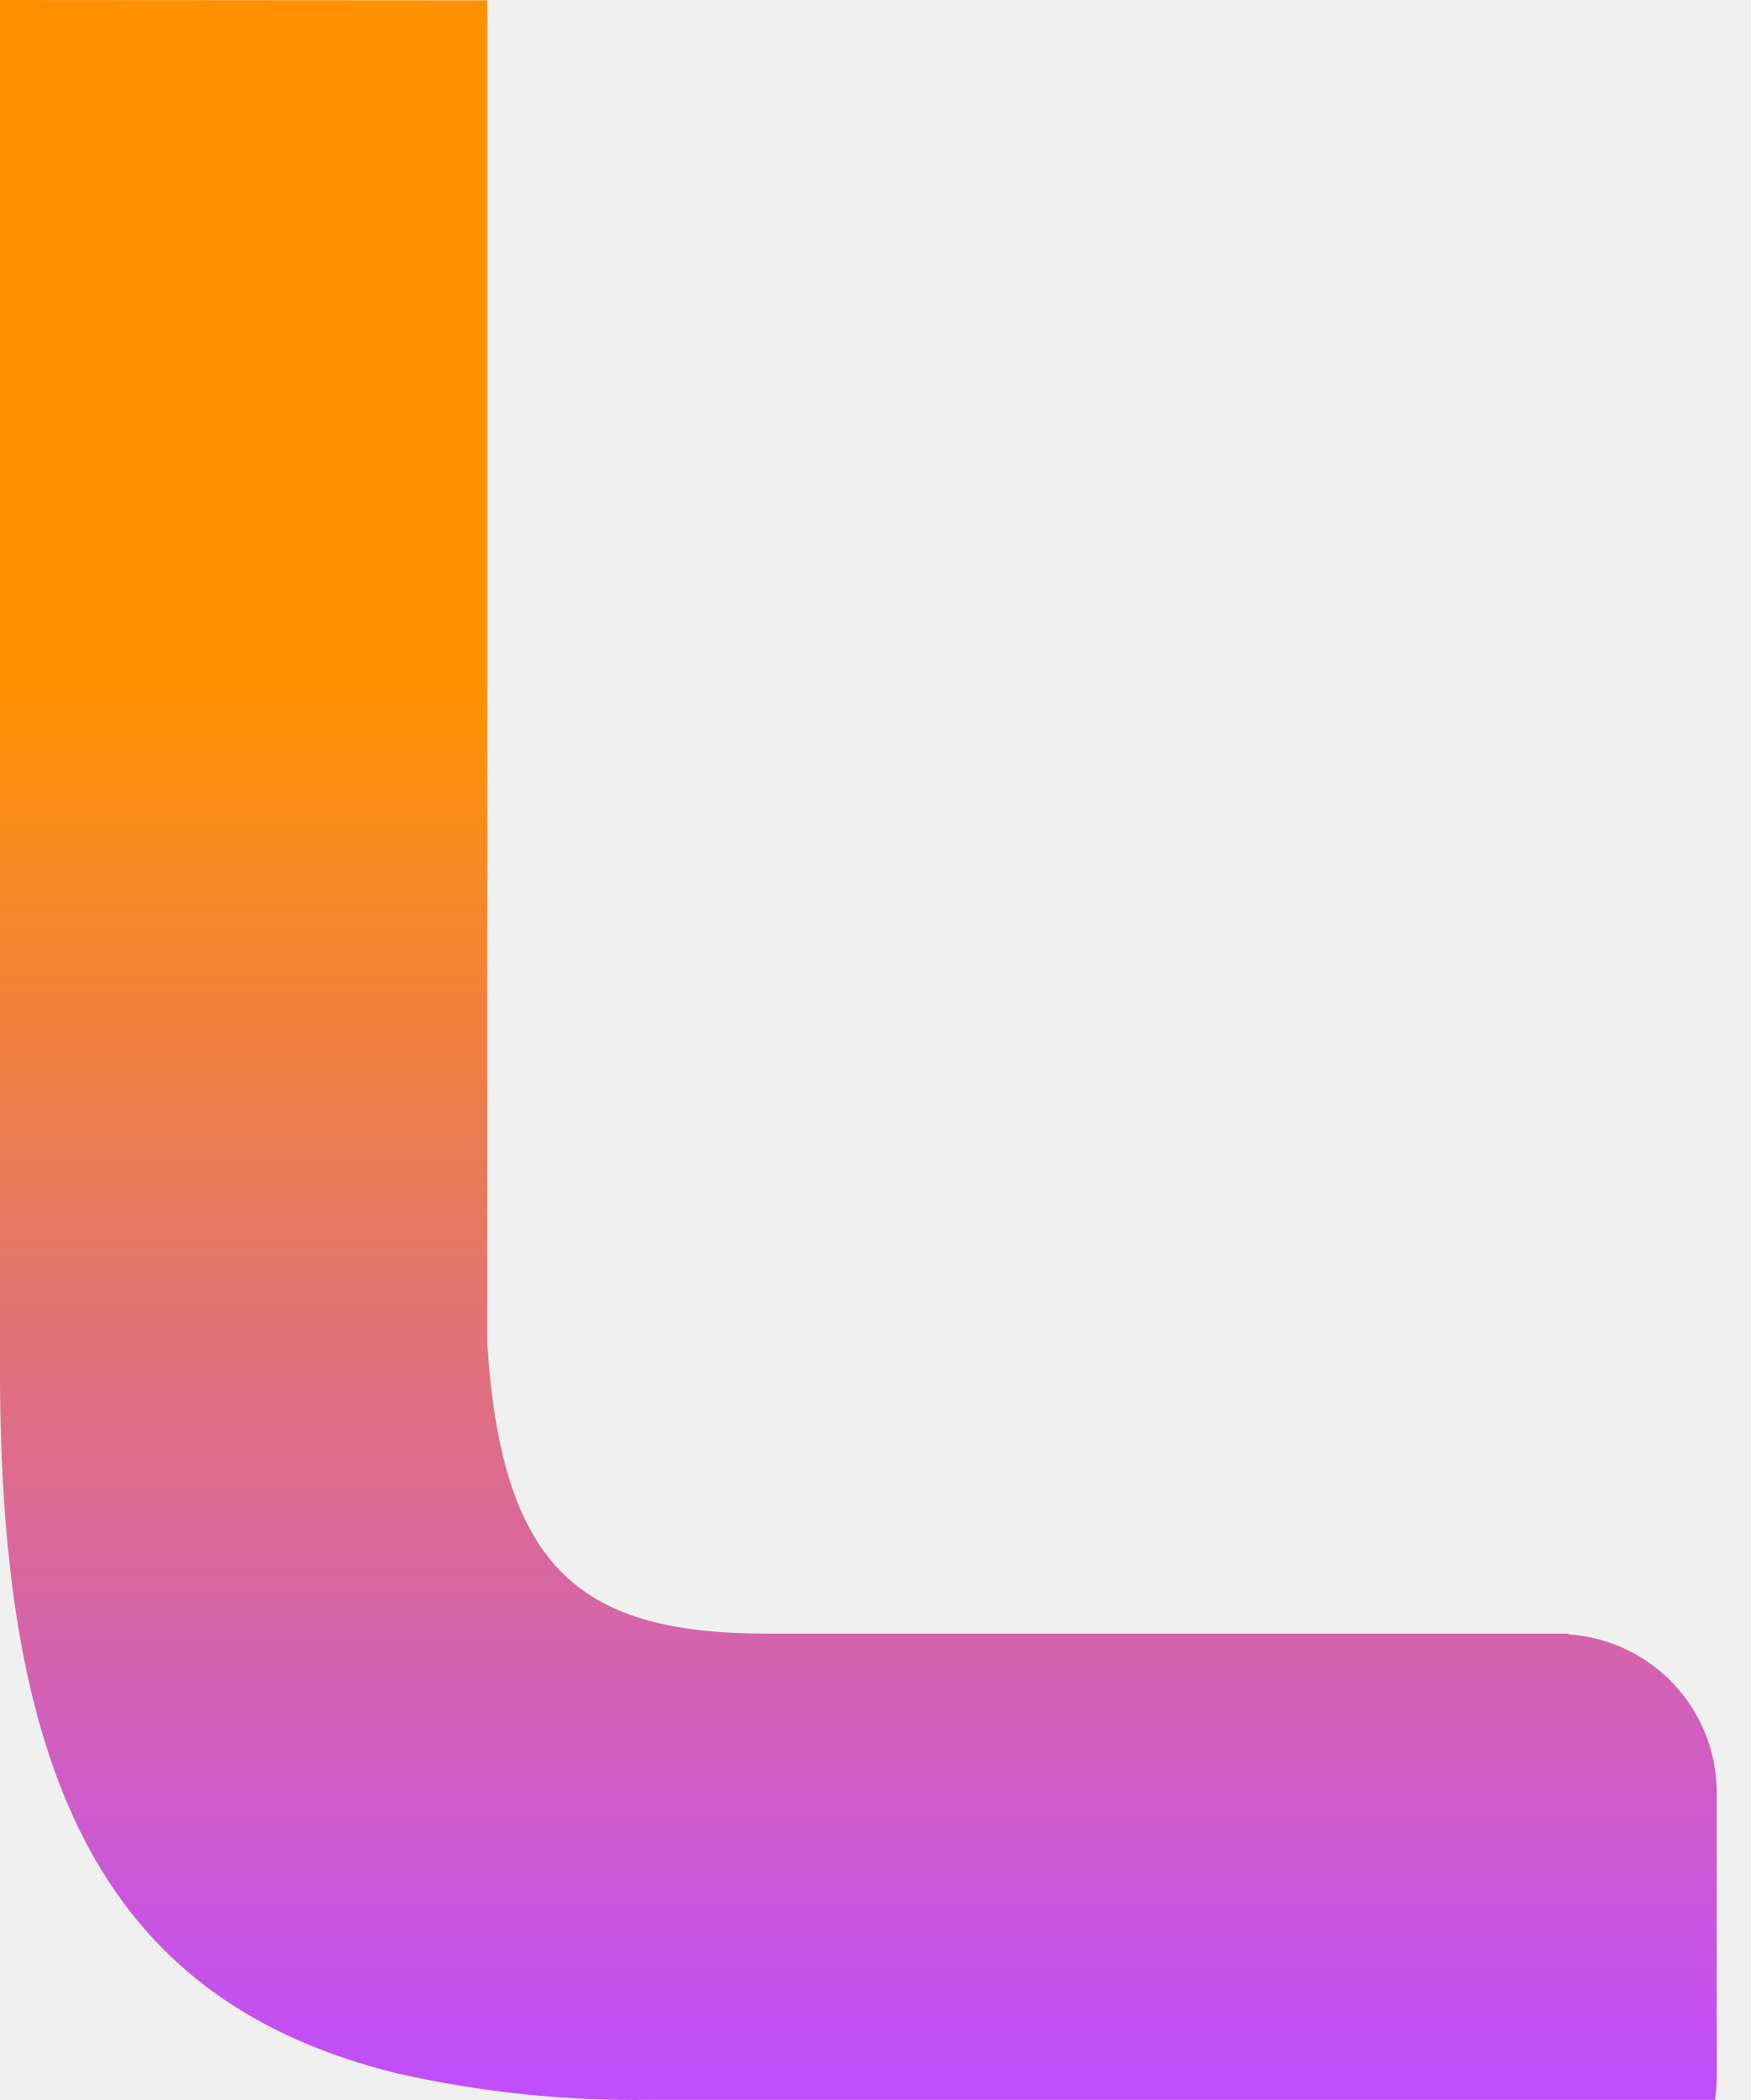
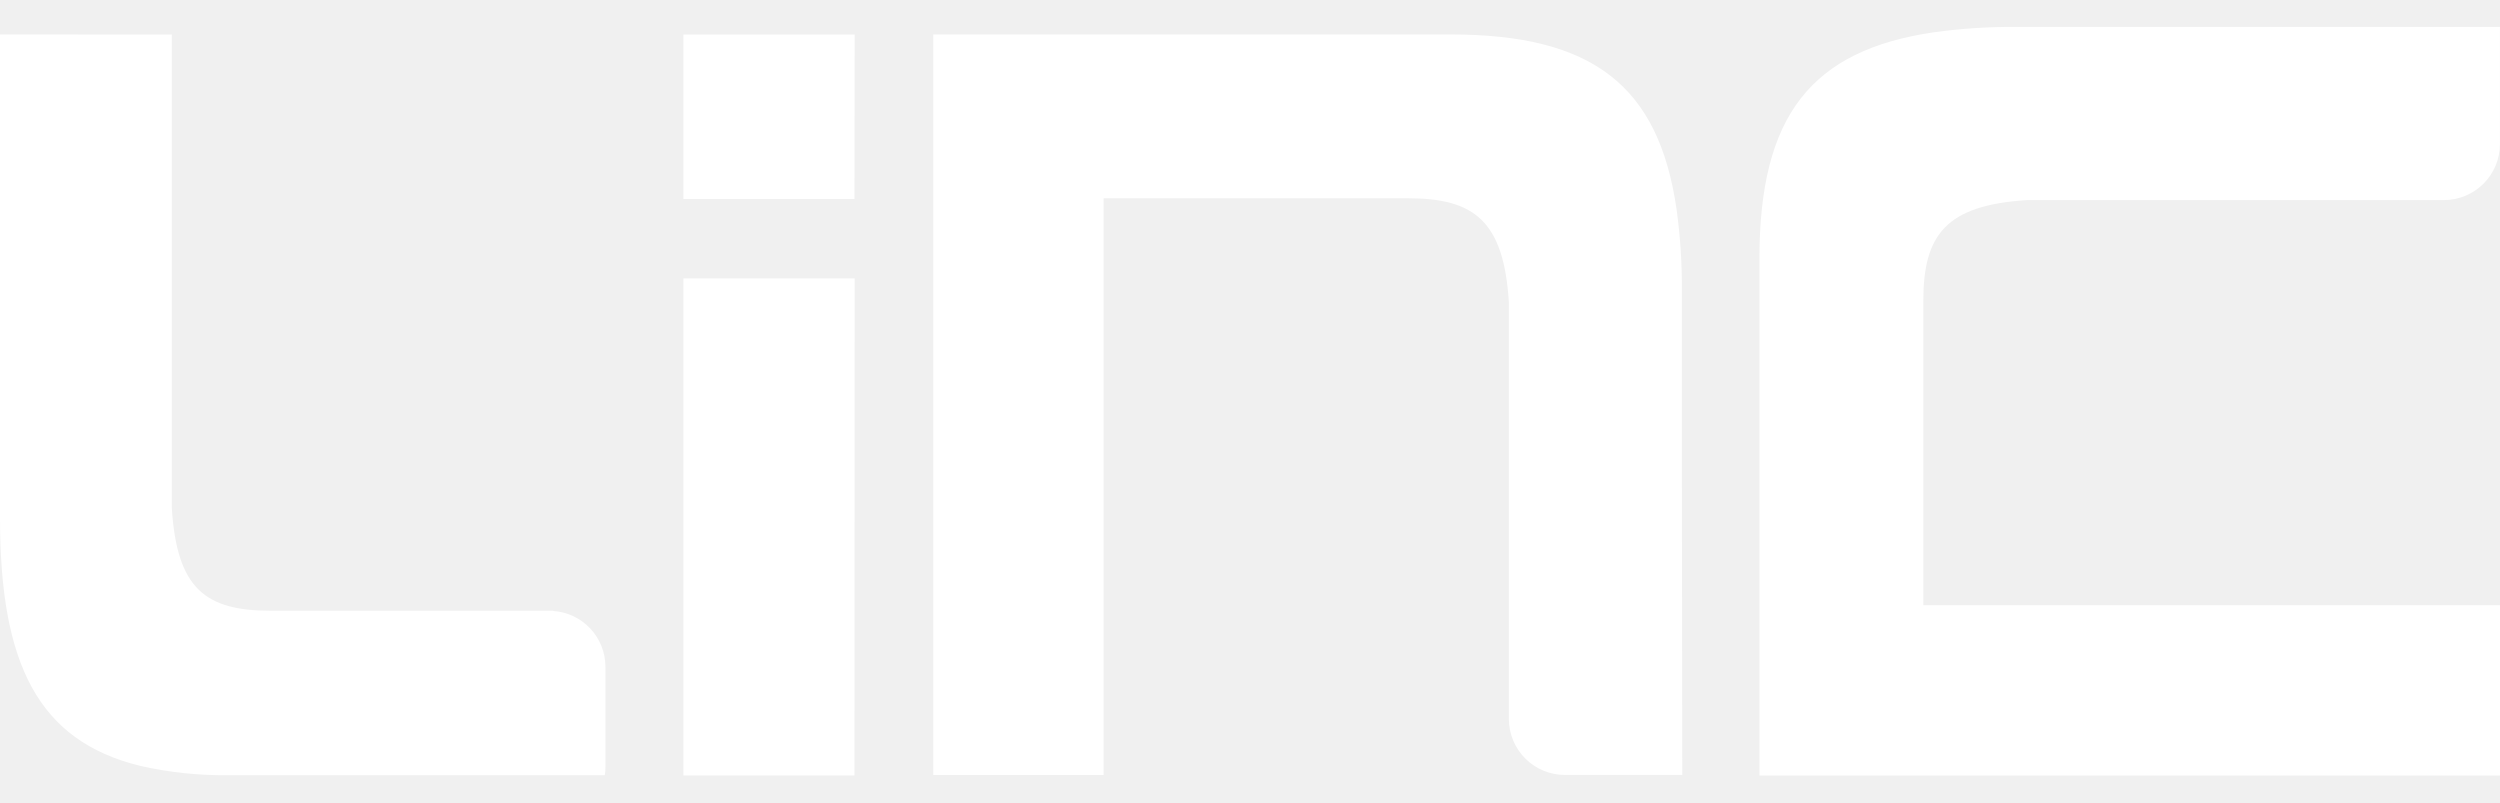
- <svg xmlns="http://www.w3.org/2000/svg" width="40" height="48" viewBox="0 0 40 48" fill="none">
-   <g clip-path="url(#clip0_334_47)">
-     <path d="M35.845 37.341C35.765 37.341 35.681 37.341 35.601 37.341H17.558C13.317 37.341 11.46 35.937 11.132 30.667V0.008L0 0V31.327C0 40.787 2.469 45.769 9.079 47.393C10.98 47.823 12.925 48.026 14.873 47.997H39.19C39.216 47.828 39.229 47.657 39.23 47.485V40.959C39.226 40.042 38.875 39.16 38.246 38.492C37.618 37.824 36.76 37.418 35.845 37.358" fill="url(#paint0_linear_334_47)" />
+ <svg xmlns="http://www.w3.org/2000/svg" width="81" height="26" viewBox="0 0 81 26" fill="none">
+   <g clip-path="url(#clip0_334_56)">
+     <path d="M22.143 25.124H27.685L27.691 9.02H22.143V25.124Z" fill="white" />
+     <path d="M22.143 6.448H27.685L27.691 1.12H22.143V6.448Z" fill="white" />
+     <path d="M54.493 15.306V9.45C54.5 8.552 54.442 7.656 54.319 6.767C53.737 2.791 51.622 1.116 46.994 1.116H30.237V25.11H35.757V6.424H45.619C47.76 6.424 48.721 7.151 48.887 9.788V23.291C48.887 23.773 49.078 24.235 49.419 24.576C49.759 24.917 50.221 25.108 50.703 25.108H54.505L54.493 15.306Z" fill="white" />
+     <path d="M65.339 0.872C64.442 0.865 63.545 0.923 62.656 1.046C58.683 1.628 57.006 3.753 57.006 8.369V25.128H81V19.608H62.316V9.75C62.316 7.611 63.044 6.649 65.678 6.483H79.183C79.663 6.482 80.124 6.291 80.464 5.953C80.804 5.614 80.996 5.154 80.998 4.674V0.872H65.339Z" fill="white" />
+     <path d="M17.924 19.788C17.884 19.788 17.841 19.788 17.802 19.788H8.78C6.659 19.788 5.73 19.086 5.566 16.451V1.12L0 1.116V16.781C0 21.511 1.235 24.002 4.54 24.814C5.49 25.029 6.463 25.131 7.437 25.116H19.596C19.609 25.032 19.616 24.946 19.616 24.86V21.597C19.614 21.138 19.438 20.698 19.124 20.363C18.81 20.029 18.381 19.826 17.924 19.796" fill="white" />
  </g>
  <defs>
-     <linearGradient id="paint0_linear_334_47" x1="19.569" y1="15.785" x2="19.569" y2="48" gradientUnits="userSpaceOnUse">
-       <stop stop-color="#FF9101" />
-       <stop offset="1" stop-color="#C04DFF" />
-     </linearGradient>
-     <clipPath id="clip0_334_47">
-       <rect width="39.23" height="48" fill="white" />
+     <clipPath id="clip0_334_56">
+       <rect width="81" height="26" fill="white" />
    </clipPath>
  </defs>
</svg>
